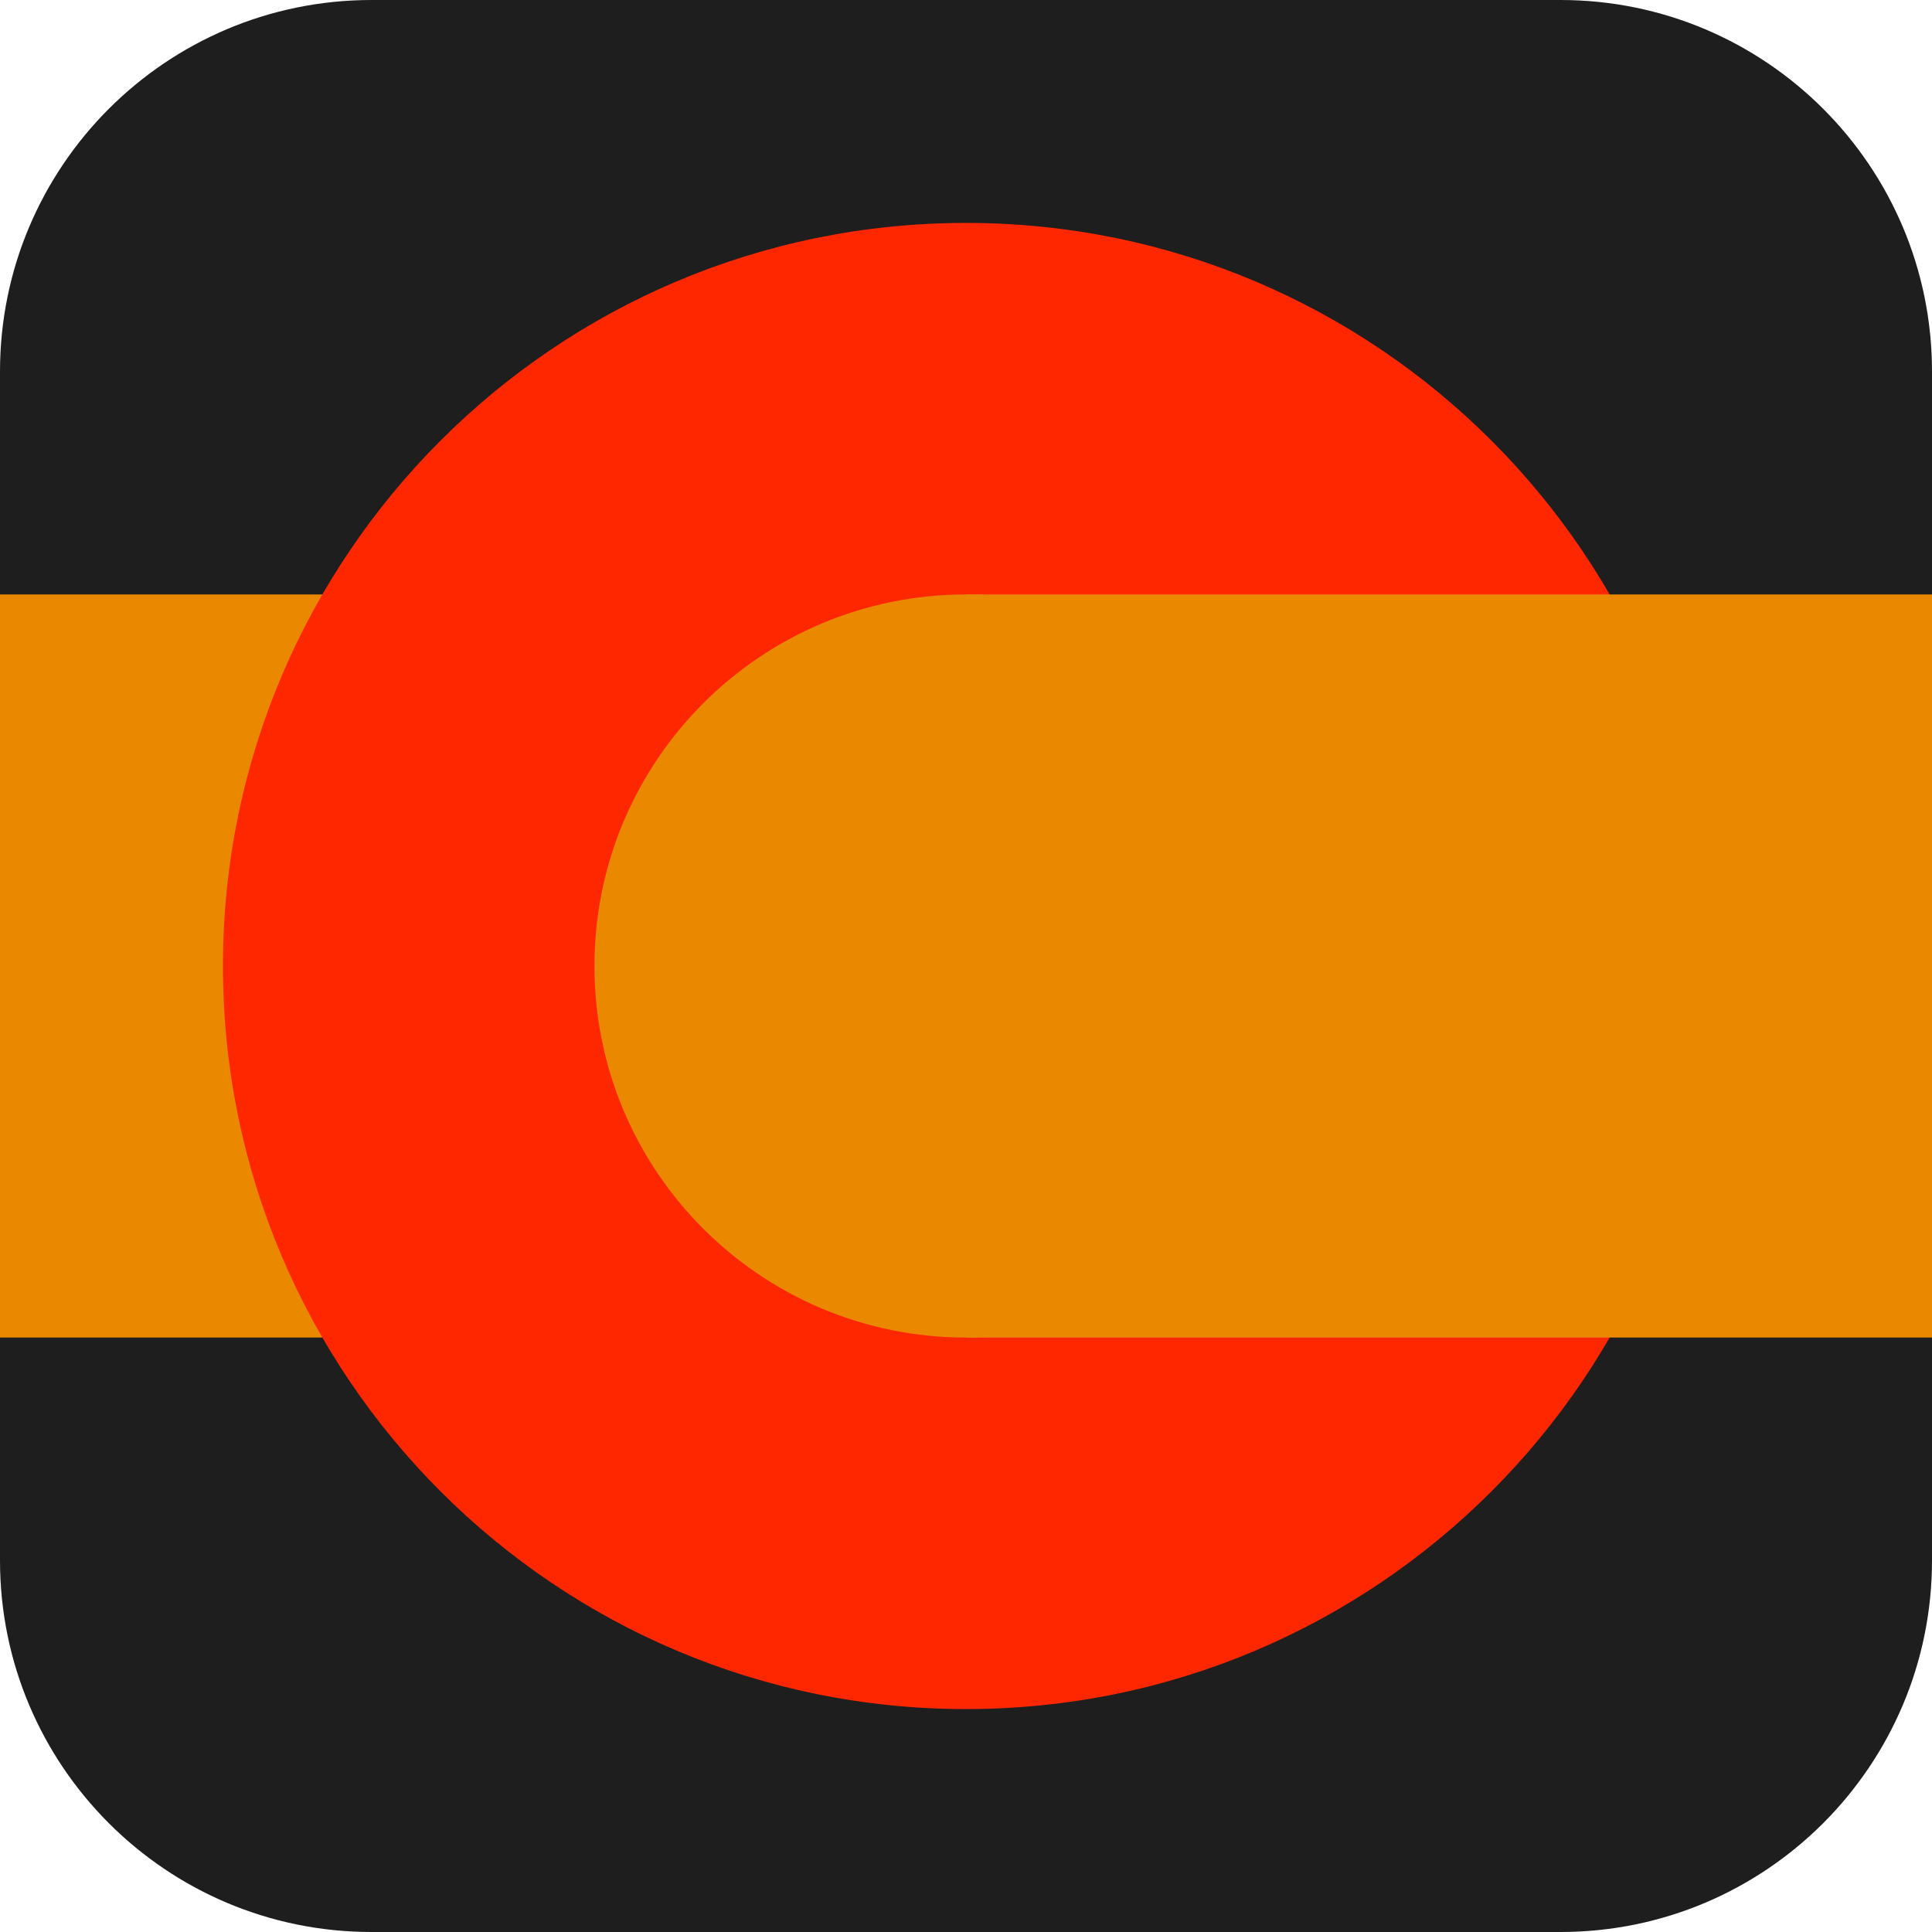
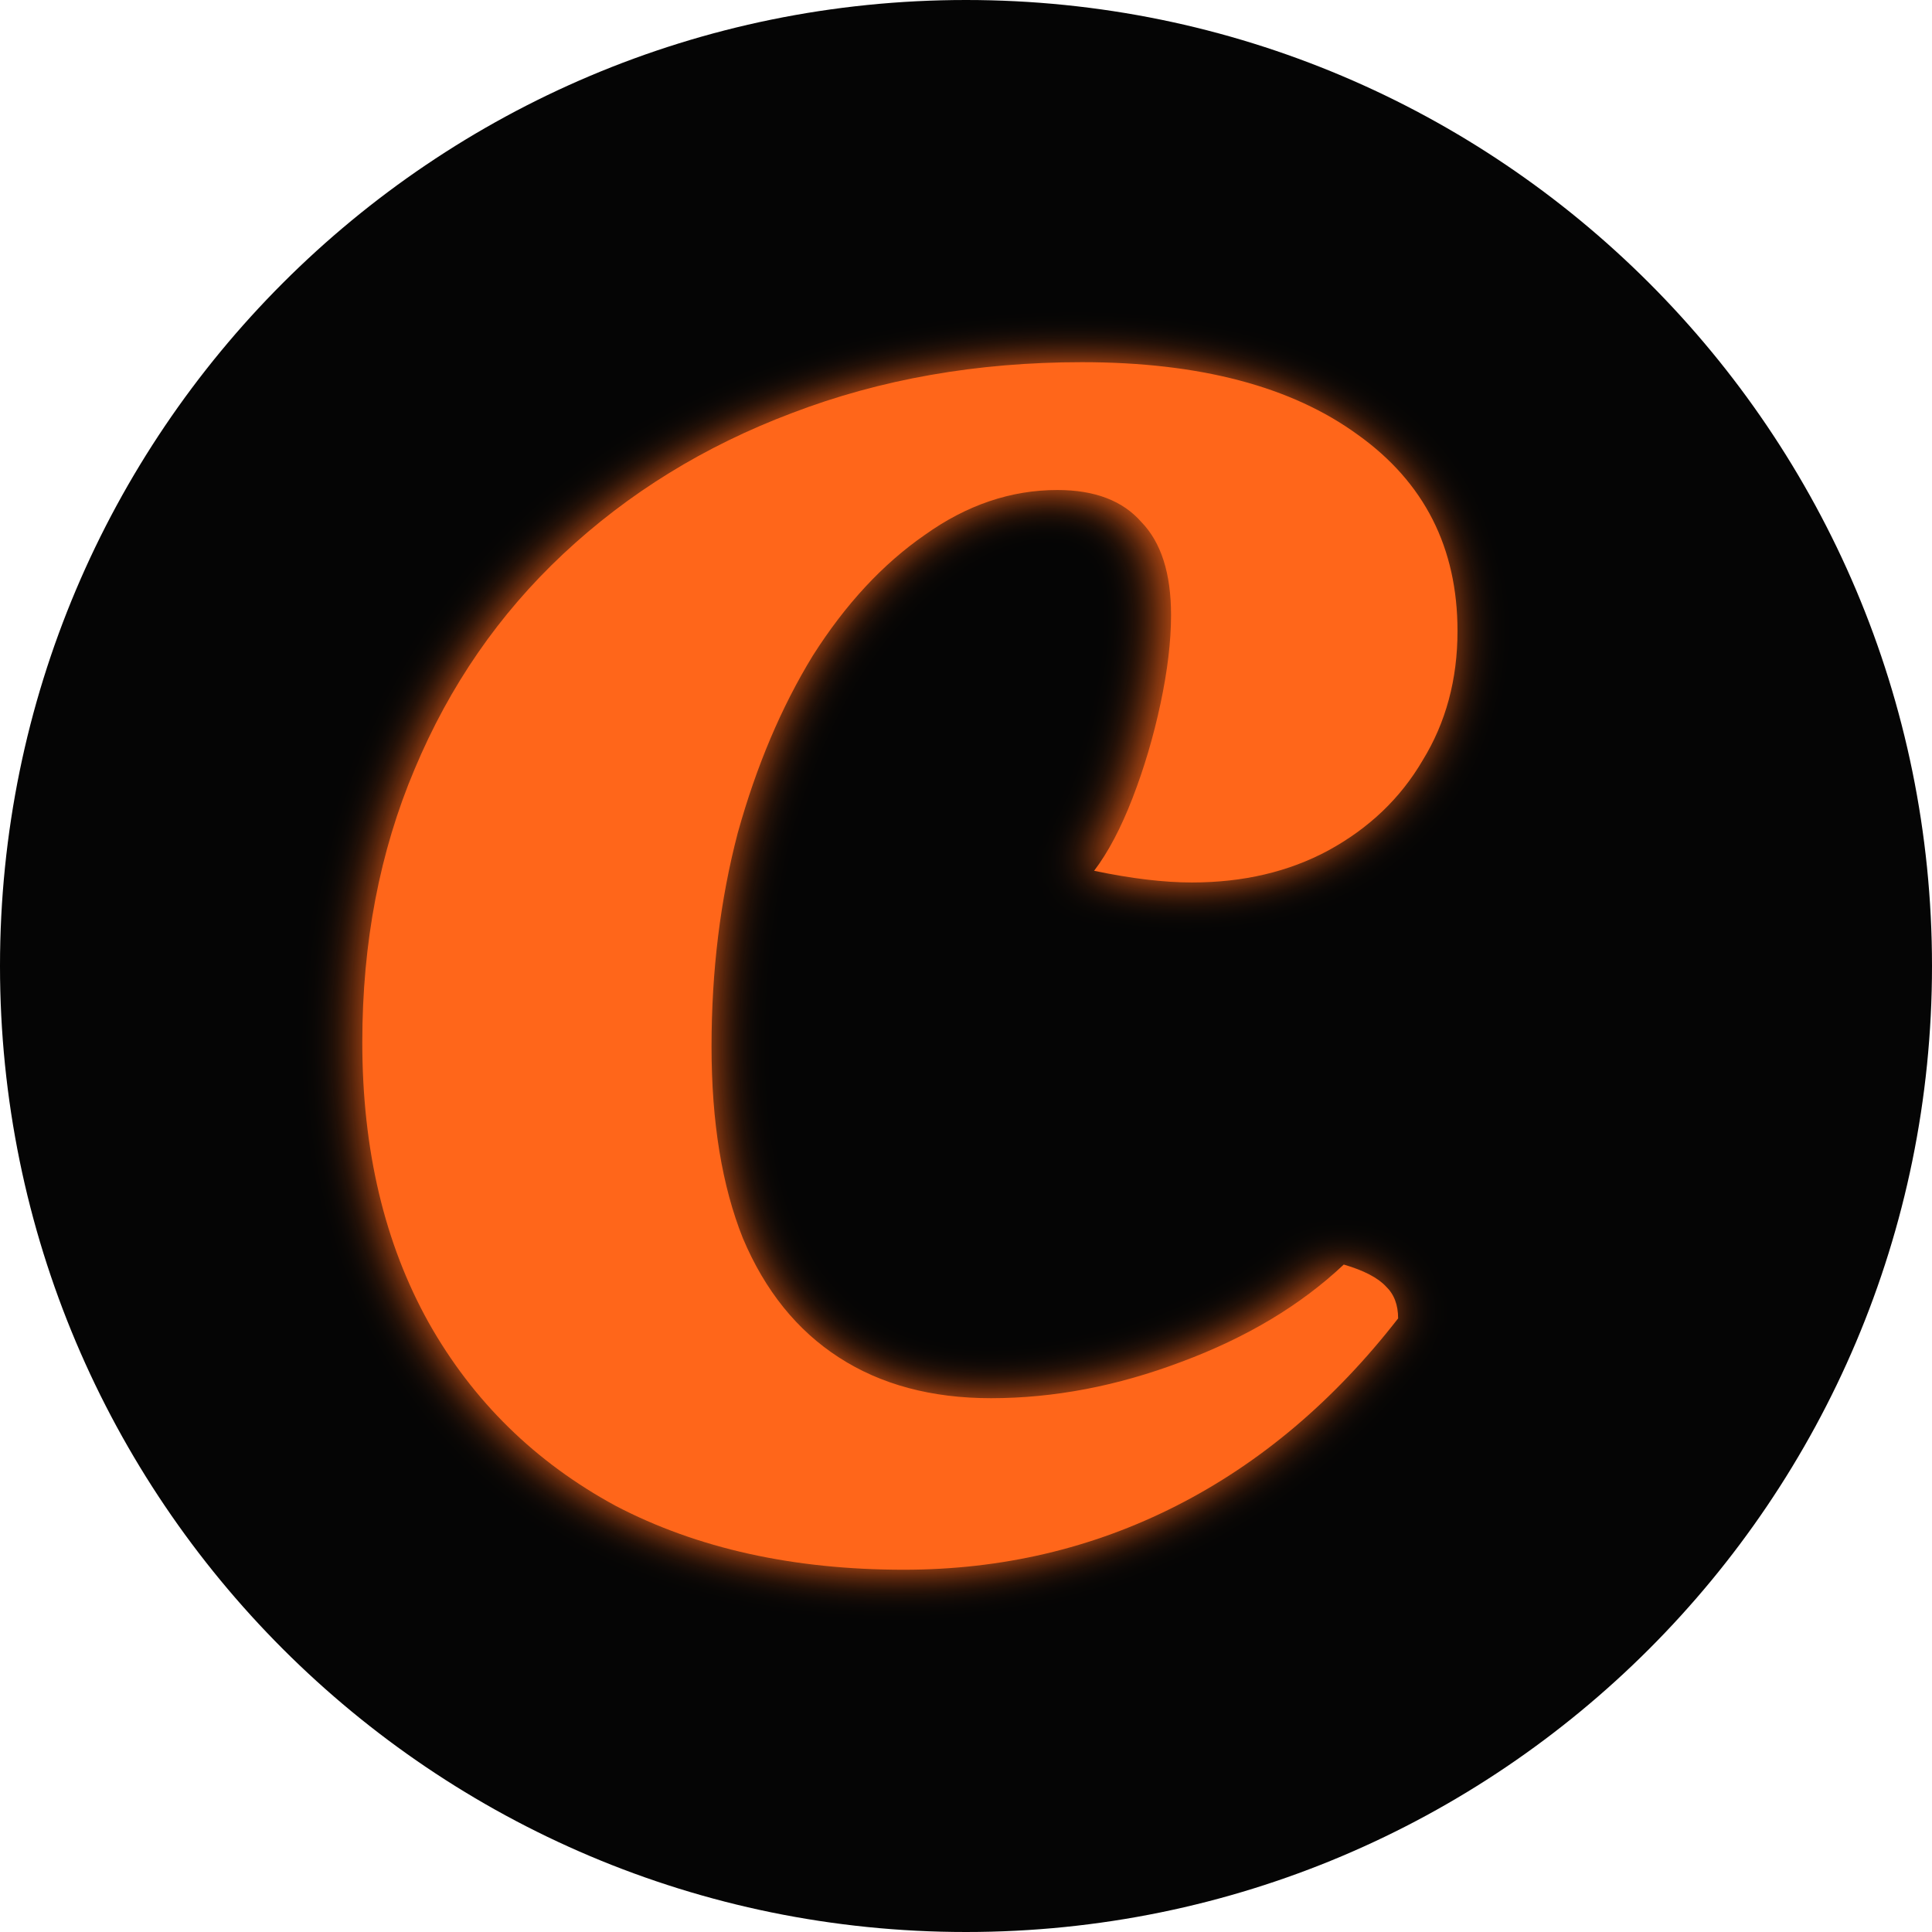
- <svg xmlns="http://www.w3.org/2000/svg" width="260.0px" height="260.0px" viewBox="0 0 260.0 260.0" version="1.1" id="SVGRoot">
-   <defs id="defs824">
-     <linearGradient id="linearGradient35774">
-       <stop style="stop-color:#1e1e1e;stop-opacity:1;" offset="0" id="stop35770" />
-       <stop style="stop-color:#1e1e1e;stop-opacity:0;" offset="1" id="stop35772" />
-     </linearGradient>
-     <rect x="0" y="0" width="260" height="260" id="rect6686" />
+ <svg xmlns="http://www.w3.org/2000/svg" version="1.1" viewBox="0 0 16 16">
+   <defs>
+     <filter id="a" x="-.055" y="-.042" width="1.111" height="1.083" color-interpolation-filters="sRGB">
+       <feGaussianBlur stdDeviation="0.23" />
+     </filter>
  </defs>
-   <g id="layer4" style="display:inline">
-     <rect style="fill:#1e1e1e;fill-opacity:1;stroke-width:8;stroke-linecap:round;stroke-linejoin:round" id="rect35610" width="260" height="260" x="0" y="0" ry="50" />
+   <circle cx="8" cy="8" r="8" fill="#050505" />
+   <g transform="matrix(.90183 0 0 .75605 1.3636 1.3333)" fill="#ff661a" filter="url(#a)" stroke-width=".398" aria-label="C">
+     <path d="m10.76 12.089q0.271 0.096 0.382 0.239 0.111 0.127 0.111 0.35-0.875 1.353-2.021 2.053-1.146 0.7-2.483 0.7-1.512 0-2.626-0.7-1.098-0.716-1.703-2.006-0.605-1.305-0.605-3.072 0-1.639 0.477-2.992 0.477-1.369 1.353-2.356 0.891-1.003 2.085-1.544 1.21-0.557 2.642-0.557 1.608 0 2.515 0.796 0.907 0.78 0.907 2.149 0 0.796-0.318 1.417-0.302 0.621-0.86 0.987-0.541 0.35-1.242 0.35-0.191 0-0.414-0.032-0.223-0.032-0.477-0.096 0.191-0.302 0.35-0.796 0.159-0.493 0.255-1.035 0.096-0.541 0.096-0.971 0-0.684-0.271-1.019-0.255-0.35-0.764-0.35-0.637 0-1.21 0.493-0.573 0.477-1.019 1.321-0.43 0.844-0.684 1.942-0.239 1.098-0.239 2.34 0 1.242 0.286 2.101 0.302 0.86 0.875 1.305 0.573 0.446 1.385 0.446 0.86 0 1.735-0.398 0.891-0.398 1.48-1.066z" style="font-variation-settings:'wght' 900" />
  </g>
-   <g id="layer1" style="display:inline">
-     <text xml:space="preserve" id="text6684" style="font-style:normal;font-weight:normal;font-size:40px;line-height:1.25;font-family:sans-serif;white-space:pre;shape-inside:url(#rect6686);fill:#000000;fill-opacity:1;stroke:none" />
-     <rect style="fill:#ea8800;fill-opacity:1;stroke-width:3.424;stroke-linecap:round;stroke-linejoin:round" id="rect30735" width="50" height="100" x="0" y="80" />
-   </g>
-   <g id="layer2" style="display:inline">
-     <circle style="fill:#ff2700;fill-opacity:1;stroke-width:8;stroke-linecap:round;stroke-linejoin:round" id="path30862" cx="130" cy="130" r="100" />
-   </g>
-   <g id="layer3" style="display:inline;mix-blend-mode:normal">
-     <circle style="fill:#ea8800;fill-opacity:1;stroke-width:6.667;stroke-linecap:round;stroke-linejoin:round" id="path35438" cx="130" cy="130" r="50" />
-     <rect style="fill:#ea8800;fill-opacity:1;stroke-width:7.303;stroke-linecap:round;stroke-linejoin:round" id="rect35465" width="130" height="100" x="130" y="80" />
+   <g transform="matrix(.9089 0 0 .75605 1.3508 1.3332)" fill="#ff661a" stroke-width=".398" aria-label="C">
+     <path d="m10.76 12.089q0.271 0.096 0.382 0.239 0.111 0.127 0.111 0.35-0.875 1.353-2.021 2.053-1.146 0.7-2.483 0.7-1.512 0-2.626-0.7-1.098-0.716-1.703-2.006-0.605-1.305-0.605-3.072 0-1.639 0.477-2.992 0.477-1.369 1.353-2.356 0.891-1.003 2.085-1.544 1.21-0.557 2.642-0.557 1.608 0 2.515 0.796 0.907 0.78 0.907 2.149 0 0.796-0.318 1.417-0.302 0.621-0.86 0.987-0.541 0.35-1.242 0.35-0.191 0-0.414-0.032t-0.477-0.096q0.191-0.302 0.35-0.796t0.255-1.035q0.096-0.541 0.096-0.971 0-0.684-0.271-1.019-0.255-0.35-0.764-0.35-0.637 0-1.21 0.493-0.573 0.477-1.019 1.321-0.43 0.844-0.684 1.942-0.239 1.098-0.239 2.34 0 1.242 0.286 2.101 0.302 0.86 0.875 1.305 0.573 0.446 1.385 0.446 0.86 0 1.735-0.398 0.891-0.398 1.48-1.066z" style="font-variation-settings:'wght' 900" />
  </g>
</svg>
